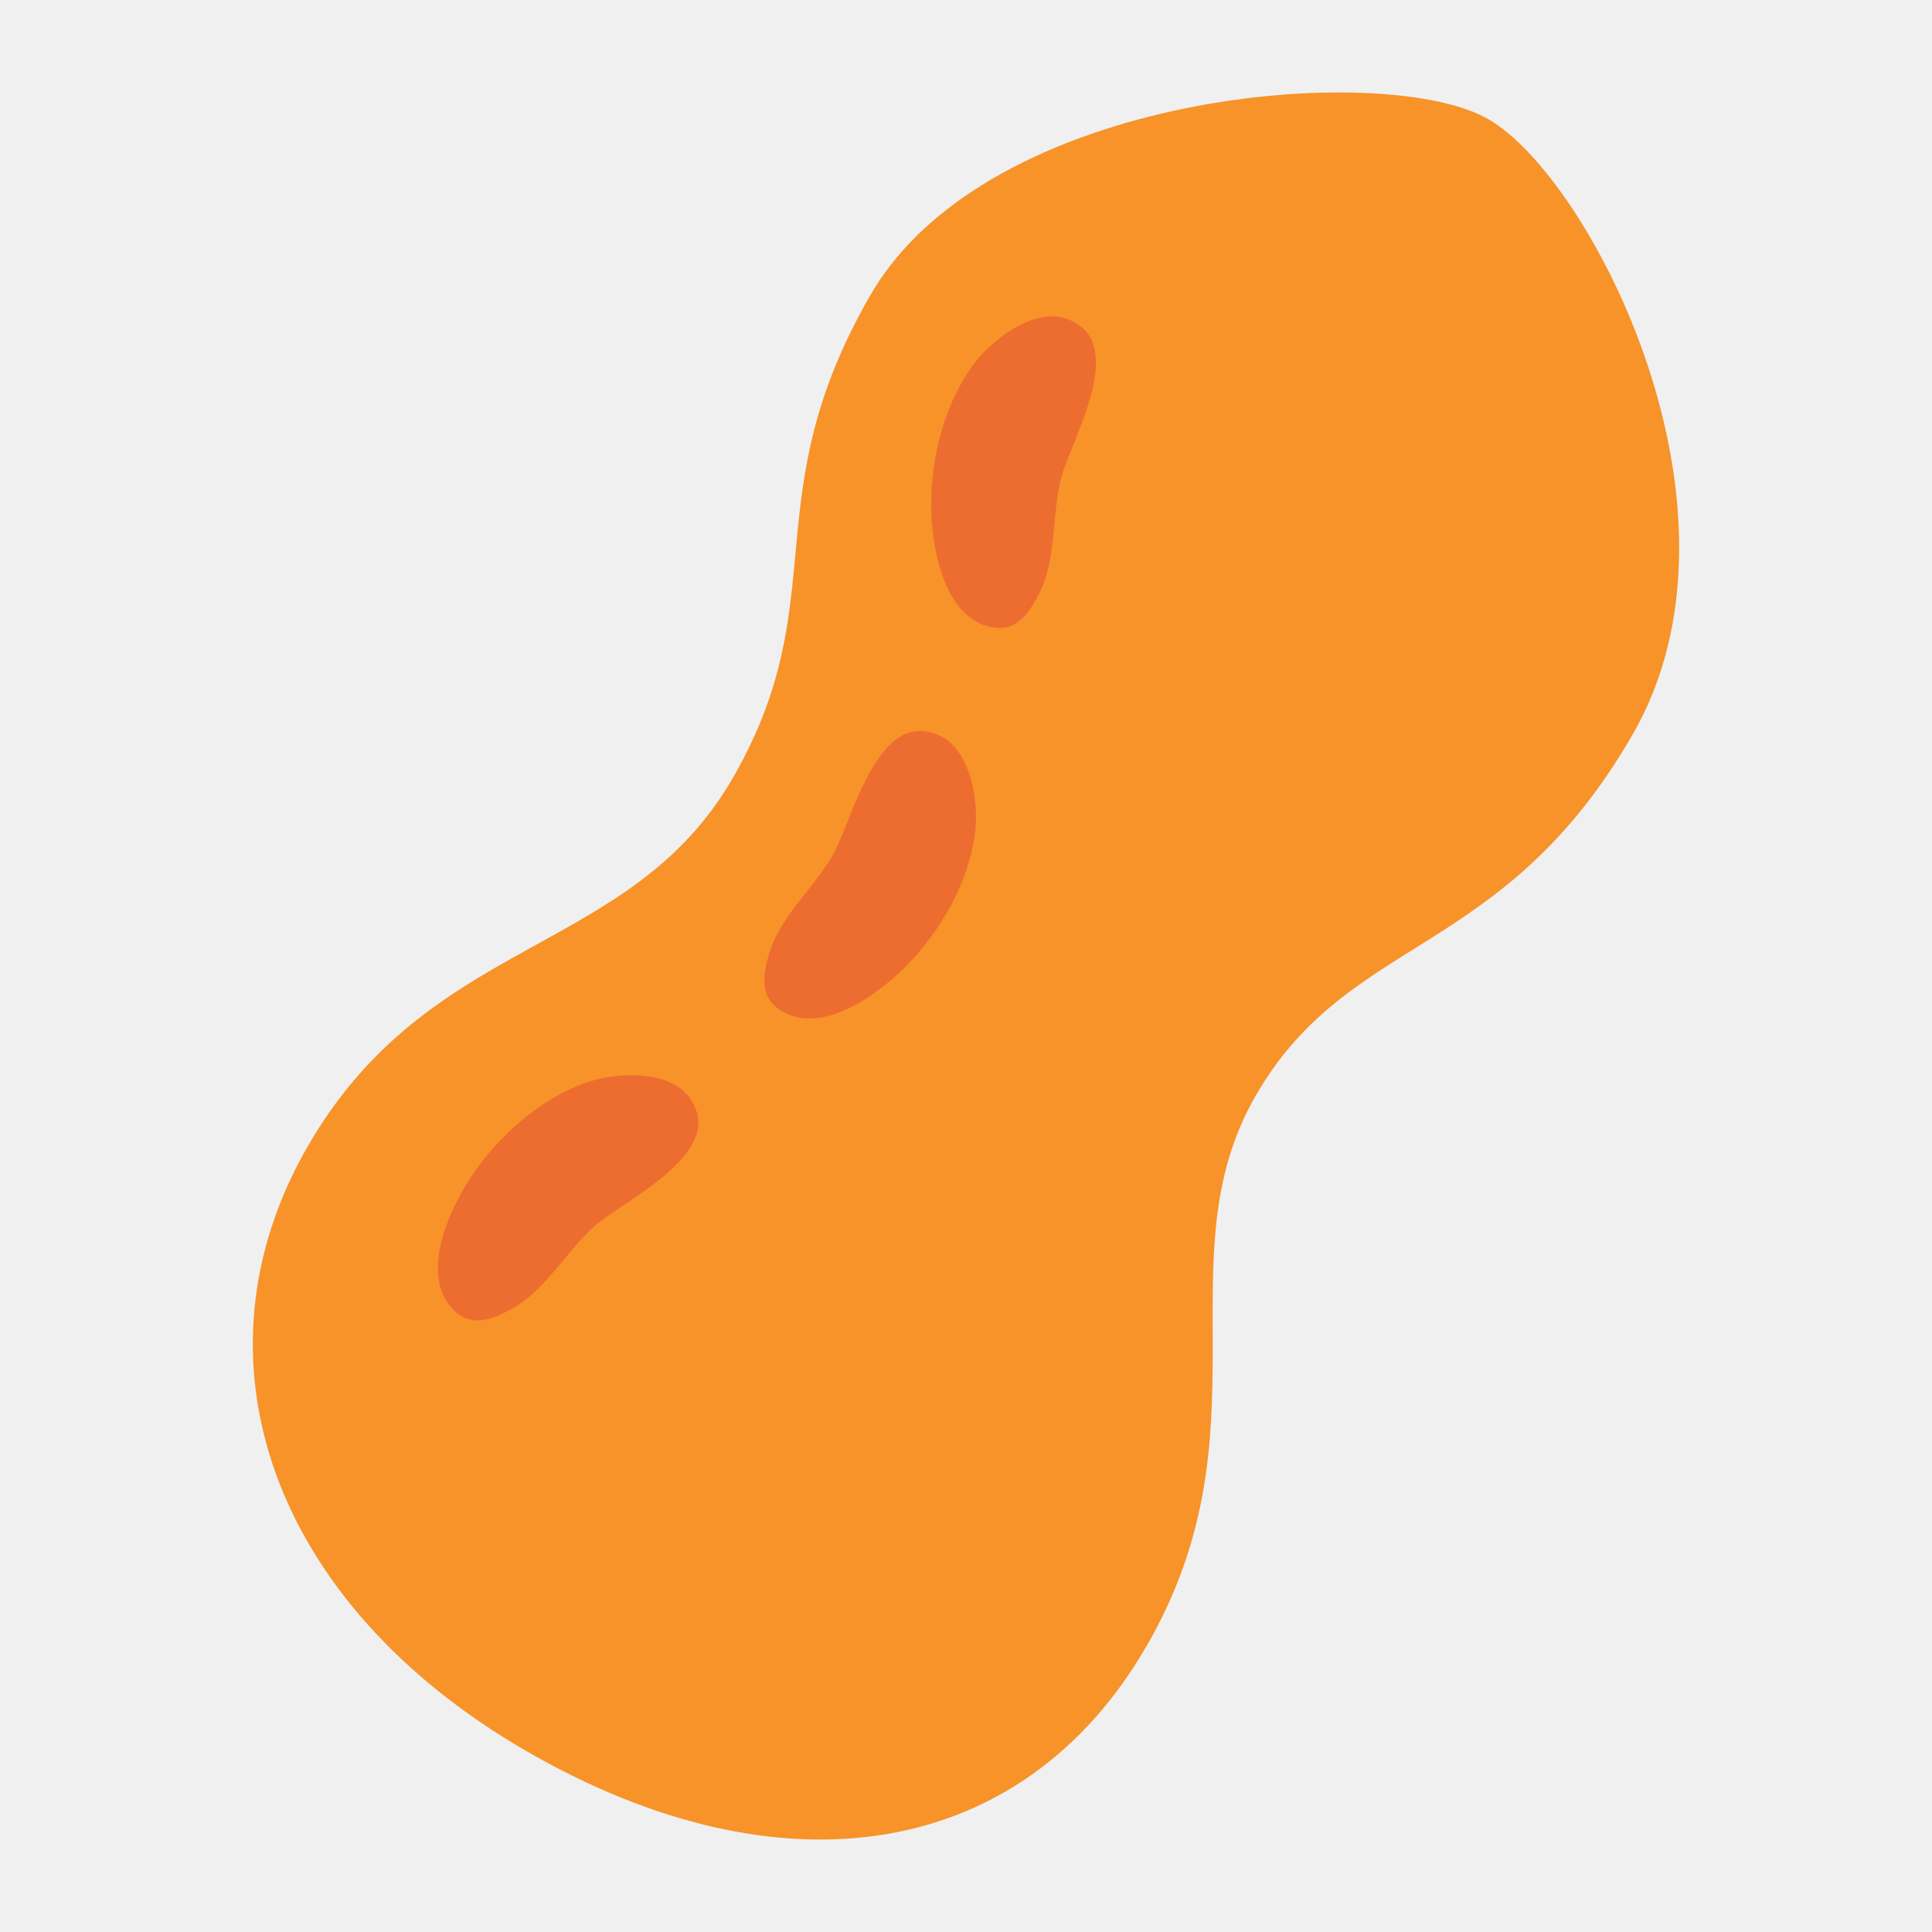
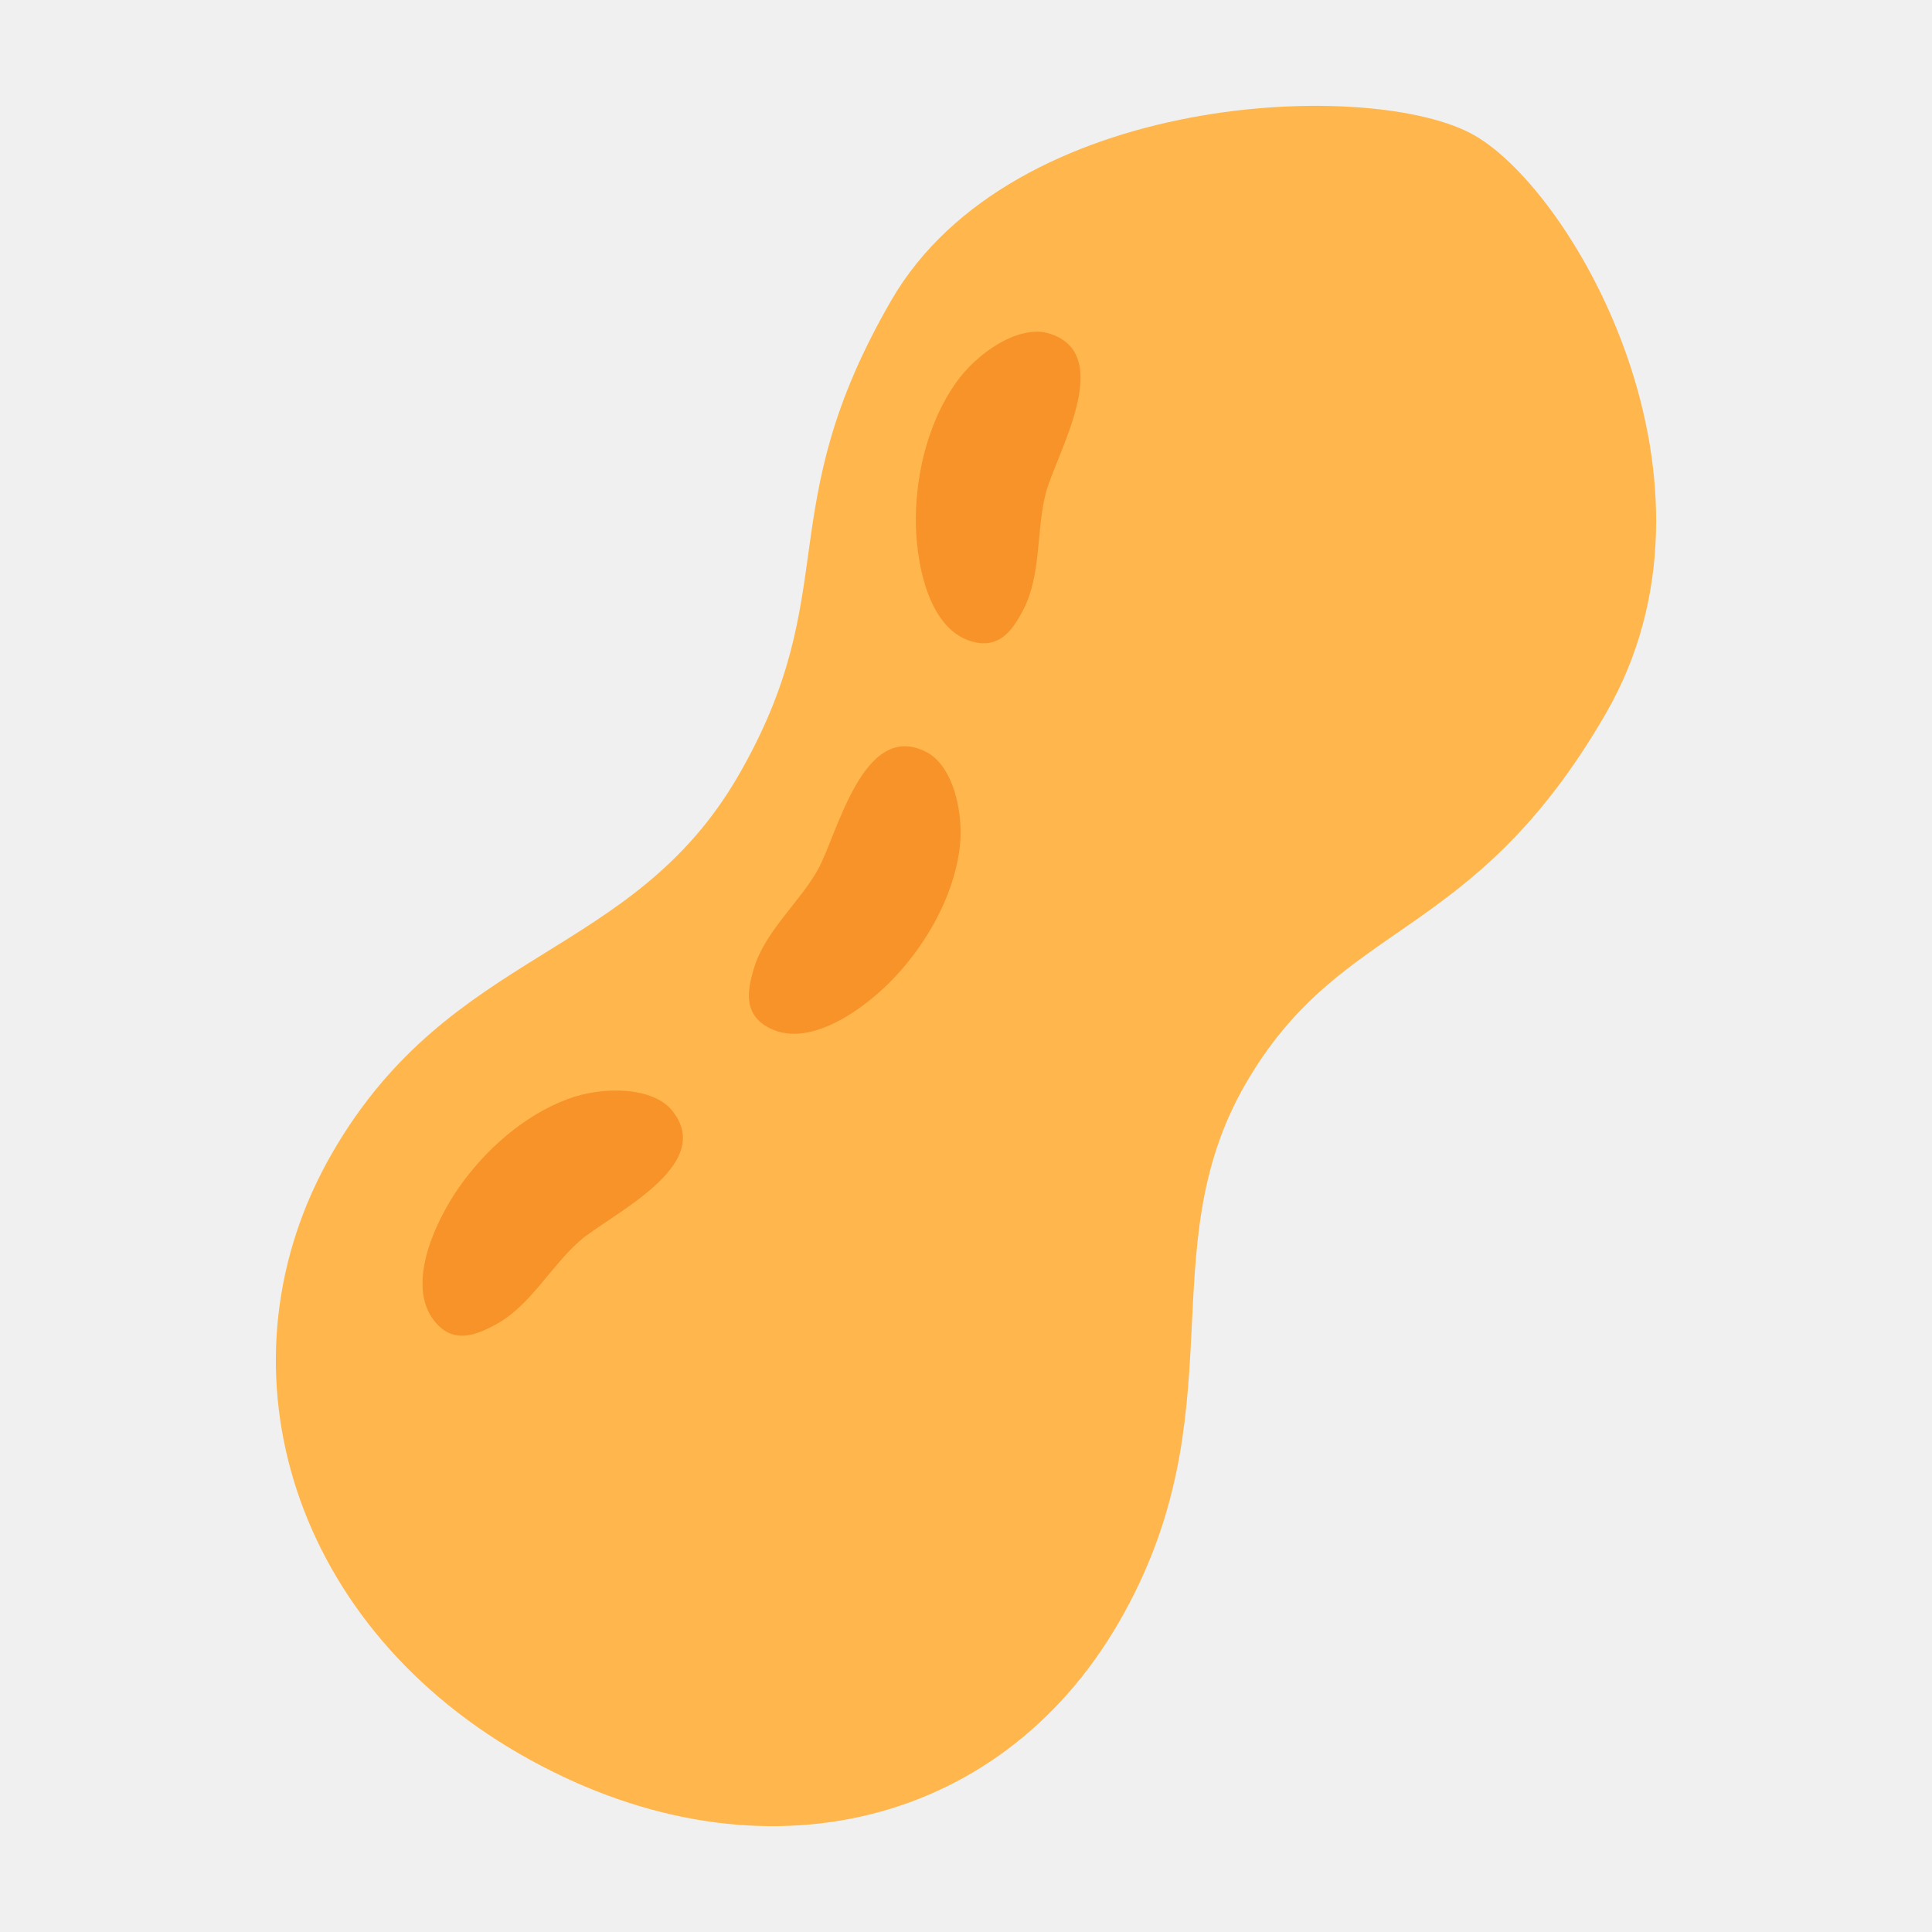
- <svg xmlns="http://www.w3.org/2000/svg" xmlns:xlink="http://www.w3.org/1999/xlink" enable-background="new 0 0 128 128" viewBox="0 0 128 128" version="1.1" id="svg1758">
-   <g id="g16929" transform="translate(2.477453,0.5192594)">
-     <path style="fill:#f79329;stroke-width:35.906;stroke-linecap:round" d="M 96.133,7.378 C 89.333,3.452 62.996,5.511 55.195,19.022 47.395,32.532 52.907,39.186 46.07,51.028 39.233,62.871 26.042,61.343 17.915,75.42 9.787,89.498 15.539,105.762 32.417,115.506 49.295,125.251 65.28,122.752 73.5,108.513 81.721,94.275 74.518,82.805 80.723,72.059 86.927,61.312 97.094,63.032 105.683,48.156 114.272,33.28 102.933,11.304 96.133,7.378 Z" id="path7303-7-5" />
-     <path d="m 68.05,20.561 c -1.946,-0.609 -4.742,1.221 -6.186,3.279 -1.786,2.542 -2.613,5.856 -2.646,8.935 -0.026,2.651 0.721,7.632 4.011,8.264 1.606,0.303 2.433,-0.873 3.1,-2.156 1.214,-2.326 0.858,-5.229 1.493,-7.722 0.658,-2.558 4.709,-9.233 0.228,-10.599 z" fill="#ffffff" id="path15719" style="fill:#ed6c30;stroke-width:1" />
-     <path d="m 43.086,72.062 c -1.266,-1.598 -4.607,-1.66 -6.959,-0.771 -2.907,1.096 -5.455,3.37 -7.215,5.897 -1.514,2.177 -3.699,6.714 -1.334,9.088 1.157,1.154 2.503,0.648 3.776,-0.037 2.313,-1.24 3.652,-3.839 5.58,-5.543 1.984,-1.744 9.088,-4.983 6.153,-8.634 z" fill="#ffffff" id="path15873" style="fill:#ed6c30;stroke-width:1" />
-     <path d="m 59.885,48.274 c 1.827,0.905 2.584,4.16 2.205,6.645 -0.466,3.072 -2.159,6.038 -4.263,8.286 -1.813,1.934 -5.795,5.017 -8.61,3.2 -1.37,-0.891 -1.155,-2.313 -0.751,-3.701 0.73,-2.52 2.994,-4.372 4.258,-6.613 1.292,-2.304 2.979,-9.928 7.161,-7.818 z" fill="#ffffff" id="path15873-7" style="fill:#ed6c30;stroke-width:1" />
+ <svg xmlns="http://www.w3.org/2000/svg" xmlns:xlink="http://www.w3.org/1999/xlink" enable-background="new 0 0 128 128" viewBox="0 0 128 128" version="1.1" id="svg1758" xml:space="preserve">
+   <g id="g1" transform="rotate(30,61.59897,62.60481)">
+     <path style="fill:#ffb74d;stroke-width:35.906;stroke-linecap:round;fill-opacity:1" d="m 66.055,-1.891 c -7.666,-1e-7 -28.017,12.729 -28.017,28.818 0,16.088 6.97,18.188 6.97,32.29 0,14.102 -10.803,19.333 -10.803,35.124 1e-6,15.791 12.825,28.267 30.627,28.267 17.802,0 30.057,-11.453 30.057,-27.425 -5e-6,-15.972 -10.568,-22.254 -10.568,-35.052 0,-12.797 8.403,-15.503 8.403,-33.218 7e-6,-17.715 -19.003,-28.805 -26.669,-28.805 z" id="path7303-7-5" />
+     <path d="m 48.193,23.567 c -1.99,0.446 -3.497,3.428 -3.718,5.933 -0.276,3.094 0.665,6.378 2.176,9.061 1.303,2.309 4.44,6.249 7.606,5.151 1.543,-0.541 1.671,-1.973 1.607,-3.417 -0.112,-2.622 -1.871,-4.958 -2.568,-7.434 -0.709,-2.544 -0.539,-10.351 -5.103,-9.293 z" fill="#ffffff" id="path15719" style="fill:#f79329;stroke-width:1;fill-opacity:1" />
+     <path d="m 52.324,80.65 c -1.895,-0.751 -4.82,0.866 -6.412,2.812 -1.969,2.403 -3.039,5.646 -3.3,8.715 -0.223,2.642 0.154,7.664 3.388,8.538 1.58,0.421 2.491,-0.69 3.251,-1.92 1.383,-2.23 1.243,-5.151 2.061,-7.591 0.846,-2.502 5.379,-8.86 1.012,-10.553 z" fill="#ffffff" id="path15873" style="fill:#f79329;stroke-width:1;fill-opacity:1" />
+     <path d="m 54.978,51.65 c 2.035,-0.13 4.317,2.311 5.232,4.653 1.132,2.893 1.149,6.308 0.451,9.307 -0.603,2.582 -2.51,7.243 -5.857,7.076 -1.632,-0.087 -2.157,-1.425 -2.5,-2.83 -0.628,-2.548 0.406,-5.283 0.381,-7.856 C 52.652,59.36 50.301,51.914 54.978,51.65 Z" fill="#ffffff" id="path15873-7" style="fill:#f79329;stroke-width:1;fill-opacity:1" />
  </g>
  <radialGradient id="e" cx="27" cy="63.039" r="99.608" gradientTransform="matrix(1 0 0 .9764 0 1.5953)" gradientUnits="userSpaceOnUse">
    <stop stop-color="#757576" offset="0" id="stop1719" />
    <stop stop-color="#434343" offset=".923" id="stop1721" />
  </radialGradient>
  <defs id="defs1727">
    <path id="d" d="M95.44,110.44H32.56C12.33,110.44,4,97.88,4,82.54V68.4c0-12.7,10.54-22.99,23.55-22.99h70.9 c14.06,0,25.56,11.23,25.56,24.95v12.18C124,97.88,116.67,110.44,95.44,110.44z" />
  </defs>
  <clipPath id="c">
    <use xlink:href="#d" id="use1729" />
  </clipPath>
  <linearGradient id="a" x1="30.984" x2="72.785" y1="12.724" y2="51.31" gradientUnits="userSpaceOnUse">
    <stop stop-color="#EF5451" offset=".37" id="stop1747" />
    <stop stop-color="#E53A35" offset=".874" id="stop1749" />
  </linearGradient>
</svg>
